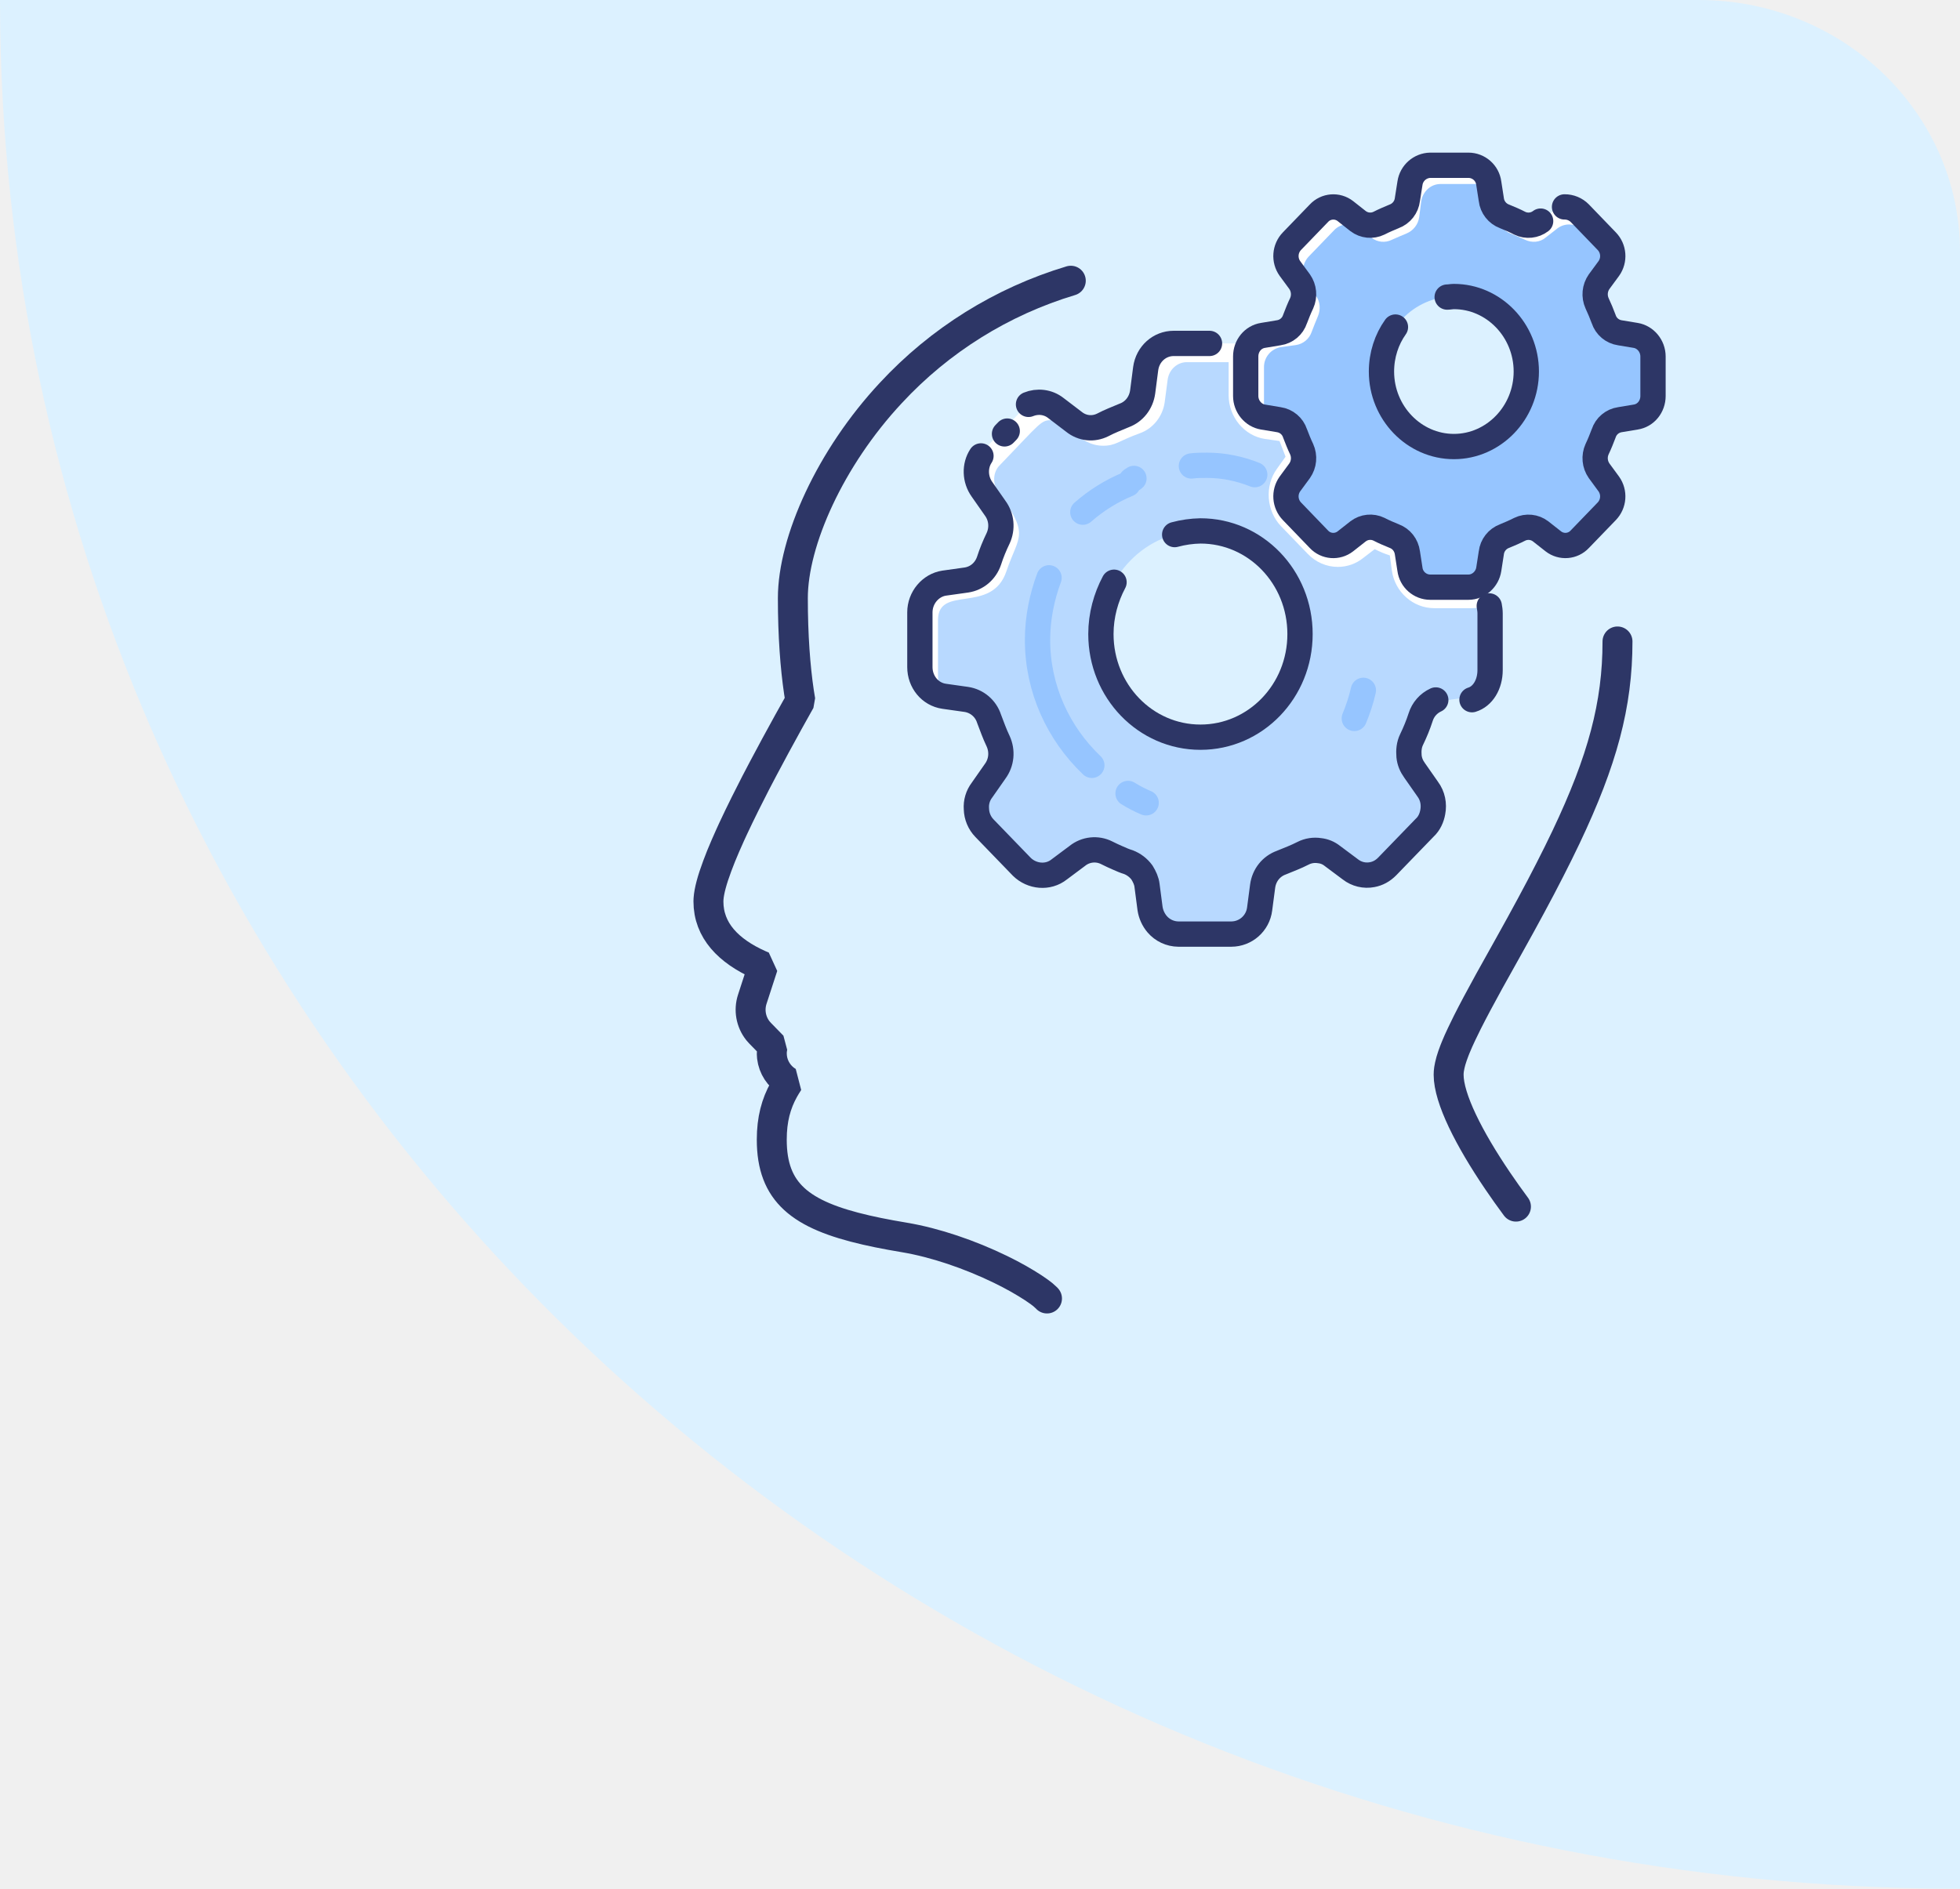
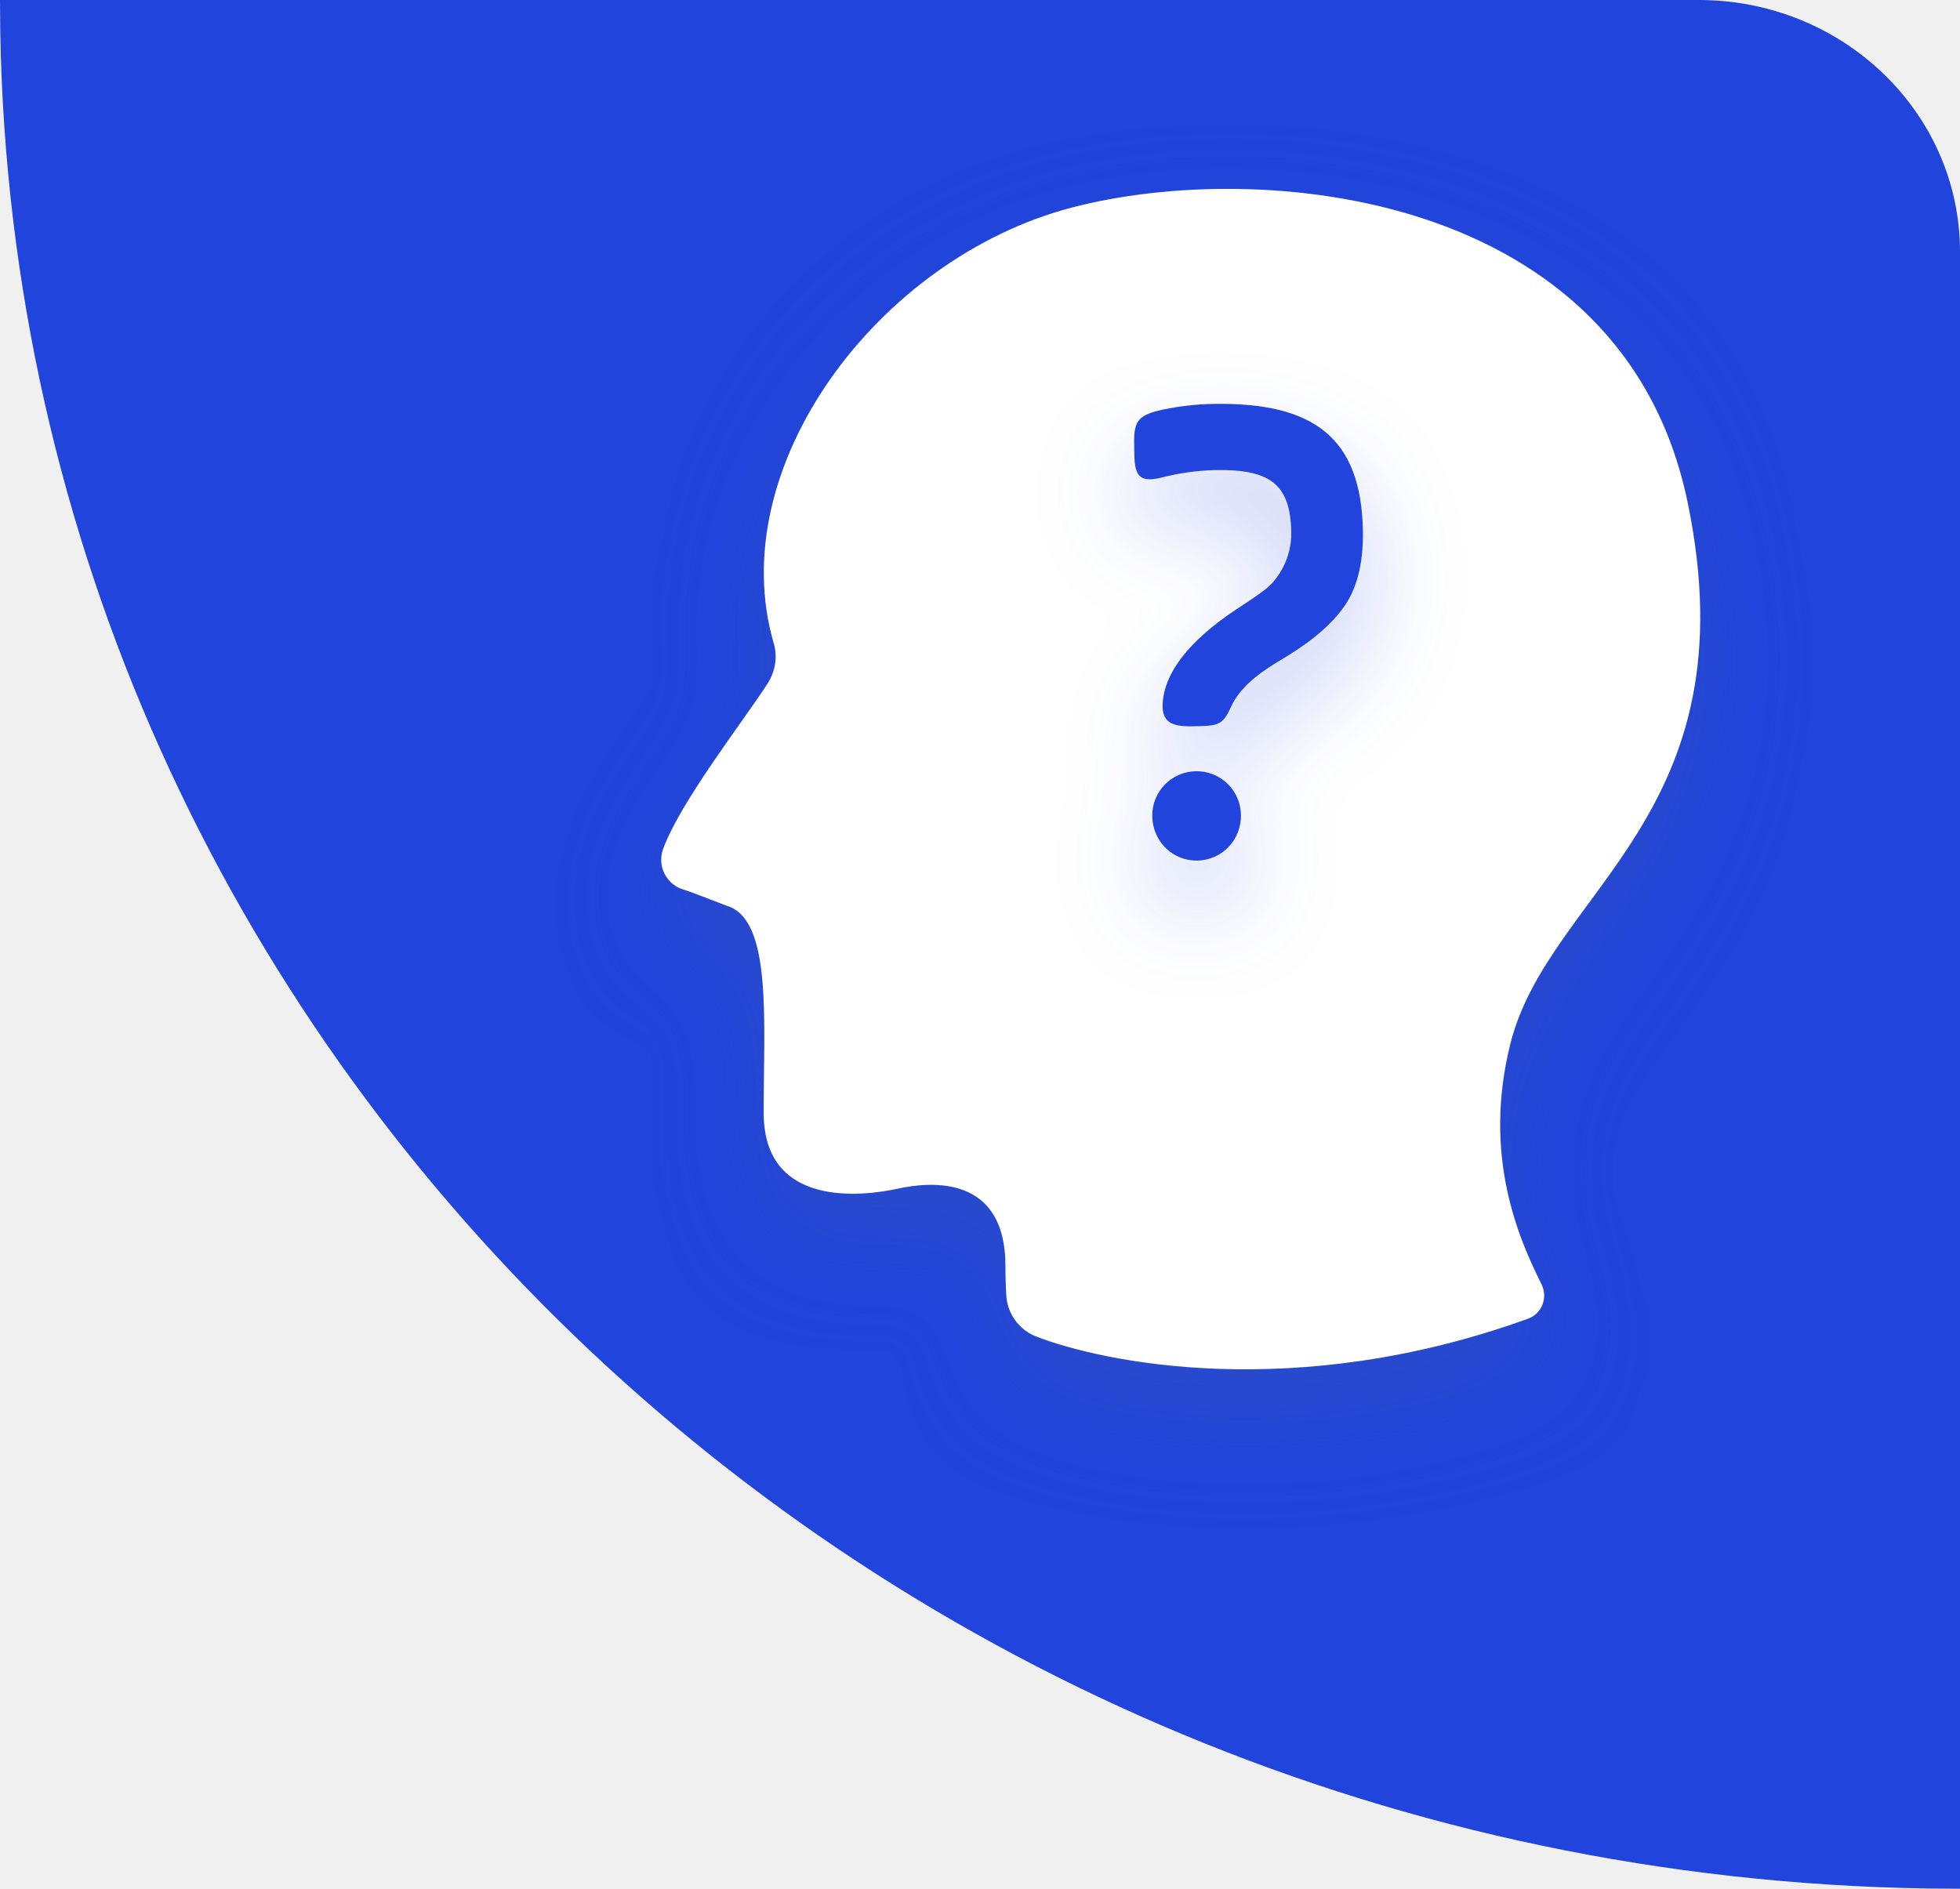
- <svg xmlns="http://www.w3.org/2000/svg" width="83" height="80">
+ <svg xmlns="http://www.w3.org/2000/svg" xmlns:xlink="http://www.w3.org/1999/xlink" width="83" height="80">
+   <defs>
+     <filter x="-15.9%" y="-10%" width="131.8%" height="128%" filterUnits="objectBoundingBox" id="a">
+       <feOffset dy="2" in="SourceAlpha" result="shadowOffsetOuter1" />
+       <feGaussianBlur stdDeviation="2" in="shadowOffsetOuter1" result="shadowBlurOuter1" />
+       <feColorMatrix values="0 0 0 0 0.194 0 0 0 0 0.314 0 0 0 0 0.728 0 0 0 0.5 0" in="shadowBlurOuter1" />
+     </filter>
+     <filter x="-72.8%" y="-25.9%" width="245.5%" height="172.4%" filterUnits="objectBoundingBox" id="c">
+       <feOffset dy="2" in="SourceAlpha" result="shadowOffsetOuter1" />
+       <feGaussianBlur stdDeviation="2" in="shadowOffsetOuter1" result="shadowBlurOuter1" />
+       <feColorMatrix values="0 0 0 0 0.125 0 0 0 0 0.267 0 0 0 0 0.863 0 0 0 0.259 0" in="shadowBlurOuter1" />
+     </filter>
+     <path d="M43.464 13.268c2.743 13.213-5.848 16.425-7.496 22.909-1.22 4.82.384 8.354 1.314 10.229.274.56.011 1.237-.569 1.447-9.86 3.573-18.018 1.853-20.838.755a1.988 1.988 0 0 1-1.26-1.72 19.23 19.23 0 0 1-.037-1.264c0-3.872-3.17-3.584-4.572-3.273-1.402.305-5.667.865-5.667-3.212 0-3.9.362-8.154-1.533-8.764-.186-.061-1.604-.627-1.84-.688a1.32 1.32 0 0 1-.886-1.725c.733-2.014 3.427-5.453 4.434-7.023.318-.504.422-1.12.252-1.691C2.593 11.826 9.141 2.956 17.381.793 25.33-1.293 40.72.05 43.464 13.268" id="b" />
+     <path d="M22.71 22.719c.896 0 1.04-.116 1.387-.838.318-.665 1.011-1.271 2.022-1.85 1.185-.664 2.11-1.357 2.716-2.137.636-.78.953-1.907.953-3.322 0-3.958-1.993-5.49-6.24-5.49-.664 0-1.358.058-2.138.203-1.011.202-1.242.433-1.242 1.386v.52c0 .954.26 1.185 1.213.954a10.08 10.08 0 0 1 2.196-.26c2.311 0 3.178.635 3.178 2.687 0 1.069-.55 1.935-1.098 2.369-.26.202-.693.49-1.3.866-2.022 1.3-3.091 2.63-3.178 3.958-.029.694.289.954 1.213.954h.318zm-.173 5.69c1.04 0 1.878-.837 1.878-1.906 0-1.04-.838-1.878-1.878-1.878s-1.878.838-1.878 1.878c0 1.07.838 1.907 1.878 1.907z" id="d" />
+   </defs>
  <g fill="none" fill-rule="evenodd">
-     <path d="m83 80-1.373-.01C36.873 79.29.73 44.447.011 1.31L0 0h71.933C78.045 0 83 4.776 83 10.667V80z" fill="#DCF1FF" fill-rule="nonzero" />
-     <path d="m44.337 55-.024-.026a2.4 2.4 0 0 0-.32-.265l-.243-.167a9.605 9.605 0 0 0-.29-.182l-.33-.194a14.227 14.227 0 0 0-.76-.398c-1.305-.634-2.767-1.134-4.07-1.353l-.573-.1-.54-.104-.508-.11c-2.782-.638-3.997-1.588-3.997-3.827 0-.866.182-1.527.515-2.124l.083-.142.11-.176-.018-.01a1.41 1.41 0 0 1-.68-1.044l-.009-.141a1.307 1.307 0 0 1 .026-.276l.013-.05-.533-.546-.095-.107a1.437 1.437 0 0 1-.237-1.334l.453-1.393-.148-.062C30.85 40.282 30 39.416 30 38.18l.004-.105c.023-.336.15-.808.37-1.395l.158-.409.185-.441.21-.474.114-.248.246-.519.268-.547.442-.873.321-.613.517-.967.556-1.016.501-.897-.059-.363c-.155-1.048-.258-2.384-.258-3.98 0-2.405 1.583-5.939 4.15-8.69a17.096 17.096 0 0 1 7.62-4.753M68.496 27.17c0 2.68-.639 5.042-2.179 8.286l-.332.684c-.115.232-.234.47-.358.711l-.384.742-.412.773-.44.809-.468.845-.862 1.546-.51.94-.217.412-.193.377-.245.503-.137.297-.115.27a7.884 7.884 0 0 0-.05.125l-.085.232-.067.21c-.019.066-.035.13-.048.19l-.032.17a1.62 1.62 0 0 0-.017.23c0 1.004.86 2.703 2.08 4.501l.376.542.395.544" stroke="#2D3666" stroke-width="1.268" stroke-linecap="round" stroke-linejoin="bevel" />
-     <g transform="translate(38.954 7)">
-       <path d="M31.046 9.772V8.1c0-.446-.323-.826-.732-.893l-.668-.111a.852.852 0 0 1-.689-.58 8.835 8.835 0 0 0-.28-.67.93.93 0 0 1 .086-.914l.41-.558a.909.909 0 0 0-.087-1.16l-1.14-1.183a.832.832 0 0 0-1.12-.089l-.539.424a.846.846 0 0 1-.883.09c-.215-.112-.43-.202-.646-.29a.868.868 0 0 1-.56-.715L24.091.76A.87.87 0 0 0 23.229 0h-1.615a.889.889 0 0 0-.86.759l-.109.691a.868.868 0 0 1-.56.714c-.215.09-.43.179-.645.29a.846.846 0 0 1-.883-.089l-.538-.424a.832.832 0 0 0-1.12.09l-1.141 1.182a.909.909 0 0 0-.087 1.16l.41.558a.93.93 0 0 1 .086.914c-.108.224-.194.447-.28.67a.852.852 0 0 1-.69.58l-.667.111c-.43.067-.732.447-.732.893v1.673c0 .446.323.826.732.893l.668.111a.852.852 0 0 1 .689.58c.086.223.172.446.28.67a.93.93 0 0 1-.086.914l-.41.558a.909.909 0 0 0 .087 1.16l1.14 1.183a.832.832 0 0 0 1.12.089l.539-.424a.846.846 0 0 1 .883-.09c.215.112.43.202.646.29.301.112.516.38.56.715l.107.691a.87.87 0 0 0 .861.759h1.615c.431 0 .797-.335.862-.759l.107-.691a.868.868 0 0 1 .56-.714c.216-.09.43-.179.646-.29a.846.846 0 0 1 .883.09l.538.423a.832.832 0 0 0 1.12-.09l1.141-1.182a.909.909 0 0 0 .086-1.16l-.409-.558a.93.93 0 0 1-.086-.914c.108-.224.194-.447.28-.67a.852.852 0 0 1 .69-.58l.667-.111c.43-.067.732-.447.732-.893z" fill="#FFF" fill-rule="nonzero" />
-       <path d="M24.147 18.825v2.327c0 .62-.45 1.153-1.027 1.241l-.941.133c-.45.067-.813.377-.962.82a7.35 7.35 0 0 1-.385.953 1.341 1.341 0 0 0-.107.71c.021.22.107.42.235.598l.556.797c.214.288.278.643.214.975a1.17 1.17 0 0 1-.342.665l-1.583 1.64c-.192.2-.406.31-.642.355a1.142 1.142 0 0 1-.92-.222l-.77-.576a1.03 1.03 0 0 0-.534-.222c-.235-.044-.47 0-.706.111-.3.155-.599.266-.92.399a1.22 1.22 0 0 0-.79.997l-.13.975a1.214 1.214 0 0 1-1.197 1.064H10.95a1.2 1.2 0 0 1-.898-.421 1.347 1.347 0 0 1-.3-.665l-.128-.975c-.02-.2-.106-.377-.213-.554-.15-.2-.343-.355-.578-.443-.15-.045-.3-.111-.449-.177-.15-.067-.3-.133-.47-.222a1.152 1.152 0 0 0-1.241.133l-.77.576c-.47.377-1.155.31-1.583-.11l-1.582-1.64a1.222 1.222 0 0 1-.343-.82 1.172 1.172 0 0 1 .236-.798l.556-.798c.278-.377.32-.864.128-1.285-.15-.31-.257-.621-.385-.953a1.198 1.198 0 0 0-.962-.82l-.941-.133C.427 22.37 0 21.84 0 21.219v-2.327c0-.62.45-1.153 1.027-1.241l.94-.133c.45-.067.813-.377.963-.82a7.35 7.35 0 0 1 .385-.953c.193-.421.15-.909-.128-1.285l-.556-.798a1.31 1.31 0 0 1 .107-1.64l1.582-1.64a1.174 1.174 0 0 1 1.583-.11l.77.575c.364.289.834.333 1.24.133.3-.155.6-.265.92-.398a1.22 1.22 0 0 0 .791-.998l.129-.975a1.214 1.214 0 0 1 1.197-1.063h2.246c.342 0 .642.133.856.376 0 .045-.022.111-.022.155V9.74c0 .444.321.82.728.887l.598.089h.065a.925.925 0 0 1 .342.132c.15.111.278.266.342.444.085.221.171.443.278.665.128.31.107.642-.086.908l-.406.554a.902.902 0 0 0 .086 1.152l1.133 1.175c.3.31.77.355 1.112.089l.535-.421a.84.84 0 0 1 .877-.089c.214.11.428.2.642.288a.978.978 0 0 1 .491.443.439.439 0 0 1 .065.222v.022l.107.687a.863.863 0 0 0 .855.753H23.462c.086.045.171.111.257.178.278.221.428.554.428.908z" fill="#FFF" fill-rule="nonzero" />
-       <path d="M24.147 18.738v2.92c0 .42-.299.797-.704.84l-.939.134a1.6 1.6 0 0 0-1.258 1.084c-.107.31-.235.62-.363.907a1.67 1.67 0 0 0-.15.464c-.17 1.04.811 1.682 1.003 2.345.085.244.043.51-.213.775-1.707 1.77-1.728 1.902-2.176 1.902-.064 0-.128 0-.17-.022a.714.714 0 0 1-.32-.155l-.769-.597a1.48 1.48 0 0 0-.938-.332c-.064 0-.128 0-.214.022-.17.022-.34.067-.49.155-.278.133-.576.266-.875.376-1.77.664-.512 3.009-2.005 3.009H10.75a.793.793 0 0 1-.704-.42.54.54 0 0 1-.107-.31c-.085-.642-.106-1.35-.533-1.858a1.378 1.378 0 0 0-.64-.42c-.17-.067-.277-.134-.384-.2-.085-.044-.17-.11-.298-.177-1.707-.84-2.603 1.549-3.67.465l-1.472-1.372-.298-.288c-.235-.243-.299-.486-.235-.752.17-.818 1.515-1.703.875-3.053a11.356 11.356 0 0 1-.363-.907c-.64-1.836-2.154-.133-2.154-1.681v-2.323c0-1.527 2.282-.221 2.9-2.08.534-1.57 1.003-1.482-.362-3.385-.235-.332-.213-.818.085-1.106 1.707-1.77 1.728-1.902 2.176-1.902.704 0 1.13 1.084 2.198 1.084.533 0 .64-.2 1.557-.531.554-.2.96-.708 1.045-1.306l.128-.973c.064-.42.405-.73.81-.73h1.771v1.394c0 .929.662 1.725 1.536 1.858l.619.088.256.664-.363.509c-.533.73-.448 1.792.17 2.434l1.131 1.172c.342.354.79.553 1.28.553.384 0 .768-.133 1.067-.376l.49-.376c.214.11.427.2.64.265l.086.642c.128.907.896 1.593 1.792 1.593h1.6c.256 0 .49-.066.725-.155.043.089.043.11.043.133z" fill="#B8D9FF" fill-rule="nonzero" />
-       <path d="M31.046 9.772V8.1c0-.446-.323-.826-.732-.893l-.668-.111a.852.852 0 0 1-.689-.58 8.835 8.835 0 0 0-.28-.67.93.93 0 0 1 .086-.914l.41-.558a.909.909 0 0 0-.087-1.16l-1.14-1.183a.832.832 0 0 0-1.12-.089l-.539.424a.846.846 0 0 1-.883.09c-.215-.112-.43-.202-.646-.29a.868.868 0 0 1-.56-.715L24.091.76A.87.87 0 0 0 23.229 0h-1.615a.889.889 0 0 0-.86.759l-.109.691a.868.868 0 0 1-.56.714c-.215.09-.43.179-.645.29a.846.846 0 0 1-.883-.089l-.538-.424a.832.832 0 0 0-1.12.09l-1.141 1.182a.909.909 0 0 0-.087 1.16l.41.558a.93.93 0 0 1 .086.914c-.108.224-.194.447-.28.67a.852.852 0 0 1-.69.58l-.667.111c-.43.067-.732.447-.732.893v1.673c0 .446.323.826.732.893l.668.111a.852.852 0 0 1 .689.58c.086.223.172.446.28.67a.93.93 0 0 1-.086.914l-.41.558a.909.909 0 0 0 .087 1.16l1.14 1.183a.832.832 0 0 0 1.12.089l.539-.424a.846.846 0 0 1 .883-.09c.215.112.43.202.646.29.301.112.516.38.56.715l.107.691a.87.87 0 0 0 .861.759h1.615c.431 0 .797-.335.862-.759l.107-.691a.868.868 0 0 1 .56-.714c.216-.09.43-.179.646-.29a.846.846 0 0 1 .883.09l.538.423a.832.832 0 0 0 1.12-.09l1.141-1.182a.909.909 0 0 0 .086-1.16l-.409-.558a.93.93 0 0 1-.086-.914c.108-.224.194-.447.28-.67a.852.852 0 0 1 .69-.58l.667-.111c.43-.067.732-.447.732-.893z" fill="#FFF" fill-rule="nonzero" />
-       <path d="M31.046 10.135V8.151c0-.423-.3-.78-.709-.847l-.644-.09a.864.864 0 0 1-.666-.557c-.086-.222-.172-.044-.258-.245-.129-.29-.258-.78-.064-1.048l.193-.802c.236-.335.558-.401.258-.691l-1.074-1.115a.822.822 0 0 0-1.074-.09l-.516.402c-.236.2-.58.223-.859.09-.193-.09-.408-.179-.623-.268a.85.85 0 0 1-.536-.691l-.086-.669c-.065-.424-.408-.736-.817-.736h-1.524c-.409 0-.752.312-.817.736l-.086.669a.882.882 0 0 1-.536.69c-.215.09-.43.18-.623.268a.805.805 0 0 1-.86-.089l-.515-.401a.797.797 0 0 0-1.074.09L16.462 3.87a.902.902 0 0 0-.086 1.114l.387.535c.193.246.215.602.086.892-.086.2-.172.424-.258.647a.832.832 0 0 1-.666.557l-.644.09a.852.852 0 0 0-.709.846v1.984c0 .424-.086.201.322.246l.645.089c.3.044-.022.067.086.357.086.223.171.044.257.245.13.29.494 1.226.301 1.471l-.387.535c-.236.335-.214.825.086 1.115l1.268 1.315c.279.29.365.134.687-.111l.902-.402c.236-.2.945-.022 1.224.112.193.09.022 0 .236.067a.85.85 0 0 1 .537.69l.086.67c.065.423.795.936 1.203.936h1.525c.408 0 .752-.312.816-.736l.086-.668a.882.882 0 0 1 .537-.692c.215-.089.43-.178.623-.267a.805.805 0 0 1 .859.09l.515.4a.797.797 0 0 0 1.074-.089l1.074-1.114c.28-.29.322-.78.086-1.115l-.386-.535c-.194-.245-.215-.602-.086-.892.086-.2.171-.423.257-.646a.832.832 0 0 1 .666-.558l.645-.089c.43-.022.73-.401.73-.825z" fill="#96C5FF" fill-rule="nonzero" />
-       <ellipse fill="#DCF1FF" fill-rule="nonzero" cx="22.614" cy="8.737" rx="3.066" ry="3.177" />
-       <path d="M22.329 5.583c.087 0 .197-.023.285-.023 1.686 0 3.066 1.43 3.066 3.177s-1.38 3.177-3.066 3.177c-1.687 0-3.067-1.43-3.067-3.177 0-.704.22-1.362.592-1.884" stroke="#2D3666" stroke-width="1.071" stroke-linecap="round" stroke-linejoin="round" />
-       <path d="M26.287 2.365a.846.846 0 0 1-.883.09c-.215-.112-.43-.202-.646-.29a.868.868 0 0 1-.56-.715L24.091.76A.87.87 0 0 0 23.229 0h-1.615a.889.889 0 0 0-.86.759l-.109.691a.868.868 0 0 1-.56.714c-.215.09-.43.179-.645.29a.846.846 0 0 1-.883-.089l-.538-.424a.832.832 0 0 0-1.12.09l-1.141 1.182a.909.909 0 0 0-.087 1.16l.41.558a.93.93 0 0 1 .086.914c-.108.224-.194.447-.28.67a.852.852 0 0 1-.69.58l-.667.111c-.43.067-.732.447-.732.893v1.673c0 .446.323.826.732.893l.668.111a.852.852 0 0 1 .689.58c.086.223.172.446.28.67a.93.93 0 0 1-.086.914l-.41.558a.909.909 0 0 0 .087 1.16l1.14 1.183a.832.832 0 0 0 1.12.089l.539-.424a.846.846 0 0 1 .883-.09c.215.112.43.202.646.29.301.112.516.38.56.715l.107.691a.87.87 0 0 0 .861.759h1.615c.431 0 .797-.335.862-.759l.107-.691a.868.868 0 0 1 .56-.714c.216-.09.43-.179.646-.29a.846.846 0 0 1 .883.09l.538.423a.832.832 0 0 0 1.12-.09l1.141-1.182a.909.909 0 0 0 .086-1.16l-.409-.558a.93.93 0 0 1-.086-.914c.108-.224.194-.447.28-.67a.852.852 0 0 1 .69-.58l.667-.111c.43-.067.732-.447.732-.893V8.1c0-.446-.323-.826-.732-.893l-.668-.111a.852.852 0 0 1-.689-.58 8.835 8.835 0 0 0-.28-.67.93.93 0 0 1 .086-.914l.41-.558a.909.909 0 0 0-.087-1.16l-1.14-1.183a.895.895 0 0 0-.647-.267" stroke="#2D3666" stroke-width="1.071" stroke-linecap="round" stroke-linejoin="round" />
-       <path d="M8.928 16.73a4.118 4.118 0 0 1 2.954-1.242c2.332 0 4.216 1.952 4.216 4.369s-1.884 4.368-4.216 4.368c-2.333 0-4.216-1.951-4.216-4.368 0-1.22.47-2.329 1.262-3.127" fill="#DCF1FF" fill-rule="nonzero" />
-       <path d="M7.282 25.417c-1.417-1.35-2.3-3.24-2.3-5.31 0-.923.186-1.823.488-2.633M9.582 27.005a5.49 5.49 0 0 1-.767-.397M18.78 22.24c-.091.41-.23.82-.383 1.19M11.498 12.737c.213-.029.448-.029.66-.029.703 0 1.385.142 2.023.397M8.95 13.344c.038-.04.076-.04.115-.08M6.9 14.694a6.91 6.91 0 0 1 1.915-1.191" stroke="#96C5FF" stroke-width="1.071" stroke-linecap="round" stroke-linejoin="round" />
-       <path d="M10.79 15.643a4.477 4.477 0 0 1 1.092-.155c2.332 0 4.216 1.952 4.216 4.369s-1.884 4.368-4.216 4.368c-2.333 0-4.216-1.951-4.216-4.368 0-.799.214-1.553.556-2.196M4.6 10.128c.38-.155.823-.11 1.16.156l.761.58c.36.289.824.333 1.225.133.296-.156.591-.267.908-.401.422-.156.718-.534.781-1.002l.127-.98c.084-.623.591-1.068 1.183-1.068h1.52M3.584 11.378l.115-.119" stroke="#2D3666" stroke-width="1.071" stroke-linecap="round" stroke-linejoin="round" />
-       <path d="M21.847 22.648a1.19 1.19 0 0 0-.641.729c-.107.331-.235.64-.385.95-.107.22-.128.463-.107.706.021.221.107.42.235.597l.556.795c.214.287.278.64.214.972-.043.243-.15.486-.342.662l-1.582 1.635c-.193.198-.406.309-.641.353a1.144 1.144 0 0 1-.92-.22l-.77-.575a1.031 1.031 0 0 0-.534-.22 1.14 1.14 0 0 0-.705.11c-.3.154-.599.265-.92.397-.427.155-.726.53-.79.994l-.128.972a1.212 1.212 0 0 1-1.198 1.06h-2.244a1.2 1.2 0 0 1-.898-.42 1.34 1.34 0 0 1-.3-.662l-.127-.972c-.022-.199-.107-.376-.214-.552 0 0 0 0 0 0a1.287 1.287 0 0 0-.577-.442c-.15-.044-.3-.11-.45-.177-.149-.066-.299-.132-.47-.22a1.154 1.154 0 0 0-1.24.132l-.769.574c-.47.376-1.154.31-1.582-.11L2.736 28.08a1.216 1.216 0 0 1-.342-.817 1.165 1.165 0 0 1 .235-.795l.556-.795c.278-.376.32-.862.128-1.281-.15-.31-.256-.619-.384-.95a1.196 1.196 0 0 0-.962-.817l-.94-.133C.426 22.405 0 21.875 0 21.256v-2.319c0-.618.449-1.148 1.026-1.237l.94-.132c.45-.066.813-.376.963-.817.106-.332.235-.64.384-.95.193-.42.15-.906-.128-1.281l-.556-.795c-.299-.42-.32-.994-.042-1.414M24.112 18.665c.017.092.035.206.035.32v2.396c0 .617-.314 1.119-.767 1.256" stroke="#2D3666" stroke-width="1.071" stroke-linecap="round" stroke-linejoin="round" />
+     <path d="m83 80-1.373-.01C36.873 79.29.73 44.447.011 1.31L0 0h71.933C78.045 0 83 4.776 83 10.667V80z" fill="#2044DC" fill-rule="nonzero" />
+     <g fill-rule="nonzero" transform="translate(28 8)">
+       <use fill="#000" filter="url(#a)" xlink:href="#b" />
+       <use fill="#FFF" xlink:href="#b" />
+     </g>
+     <path d="M63.42 18.256a.783.783 0 0 1-.3 1.06.775.775 0 0 1-1.046-.305c-1.396-2.574-4.522-1.06-4.654-1a.758.758 0 0 1-1.029-.354.787.787 0 0 1 .35-1.043c.312-.15.696-.3 1.117-.416-.093-.405-.257-.948-.542-1.414a.781.781 0 0 1 .247-1.071.758.758 0 0 1 1.056.25c.422.687.652 1.47.761 2.002 1.468-.039 3.055.477 4.04 2.291M58.22 35.03c.679.327 1.571.255 2.639-.216a.77.77 0 0 1 1.013.41.775.775 0 0 1-.406 1.02c-.826.361-1.598.544-2.31.544a3.67 3.67 0 0 1-1.615-.36c-1.544-.755-2.004-2.413-2.02-2.485a.771.771 0 0 1 .536-.954c.41-.111.832.127.942.543.01.034.317 1.065 1.22 1.498M58.335 27.07c.257.31.602.477 1.062.516.421.033.739.41.706.838a.77.77 0 0 1-.766.715h-.06c-1.419-.11-2.453-1.032-2.837-2.518a4.725 4.725 0 0 1-.12-.605c-2.612-.4-3.69-2.673-3.898-3.922a.782.782 0 0 1 .63-.898.77.77 0 0 1 .886.638c.022.11.504 2.657 3.154 2.69a.769.769 0 0 1 .739.949c-.006.216.055 1.054.504 1.597M50.62 14.29a.79.79 0 0 1 .488-.987.77.77 0 0 1 .974.493c.45 1.37.367 2.557-.252 3.54-1.117 1.763-3.58 2.057-3.684 2.068-.028.006-.06.006-.088.006a.78.78 0 0 1-.082-1.553c.038-.006 1.845-.233 2.562-1.37.356-.566.383-1.287.082-2.197M49.367 25.578a.78.78 0 0 1-.723 1.048.779.779 0 0 1-.723-.51c-.63-1.747-.224-3.838 1.019-5.209a.769.769 0 0 1 1.089-.044.786.786 0 0 1 .044 1.098c-.865.954-1.15 2.402-.706 3.617" fill="#FFF" />
+     <g transform="rotate(-1 497.333 -1581.495)">
+       <use fill="#000" filter="url(#c)" xlink:href="#d" />
+       <use fill="#2044DC" xlink:href="#d" />
    </g>
  </g>
</svg>
